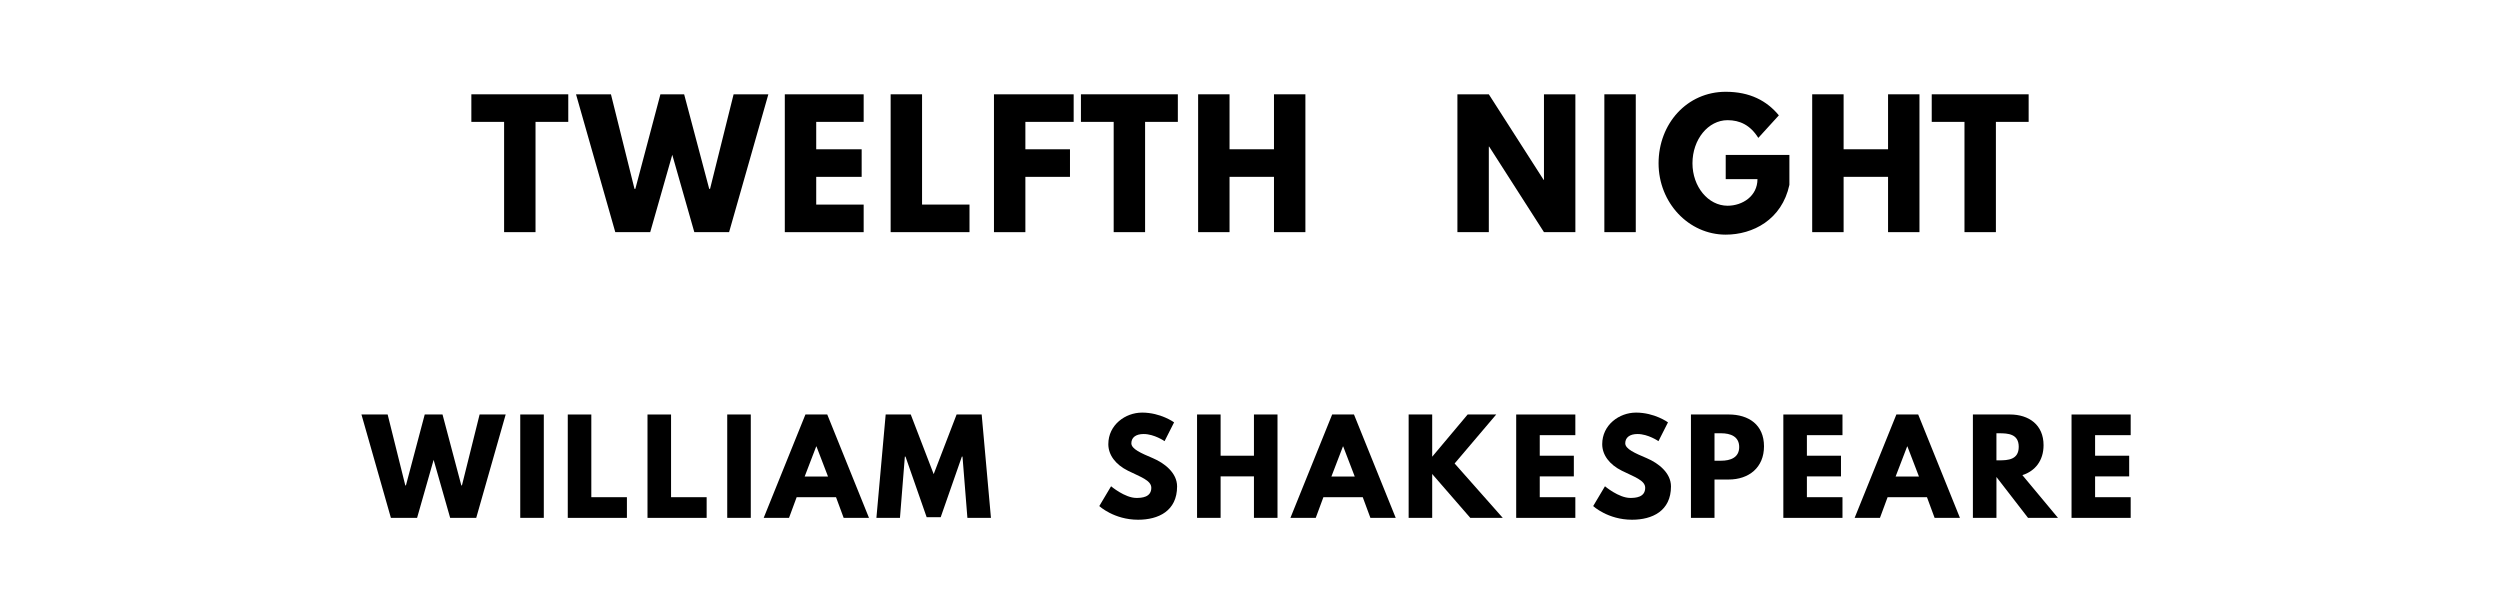
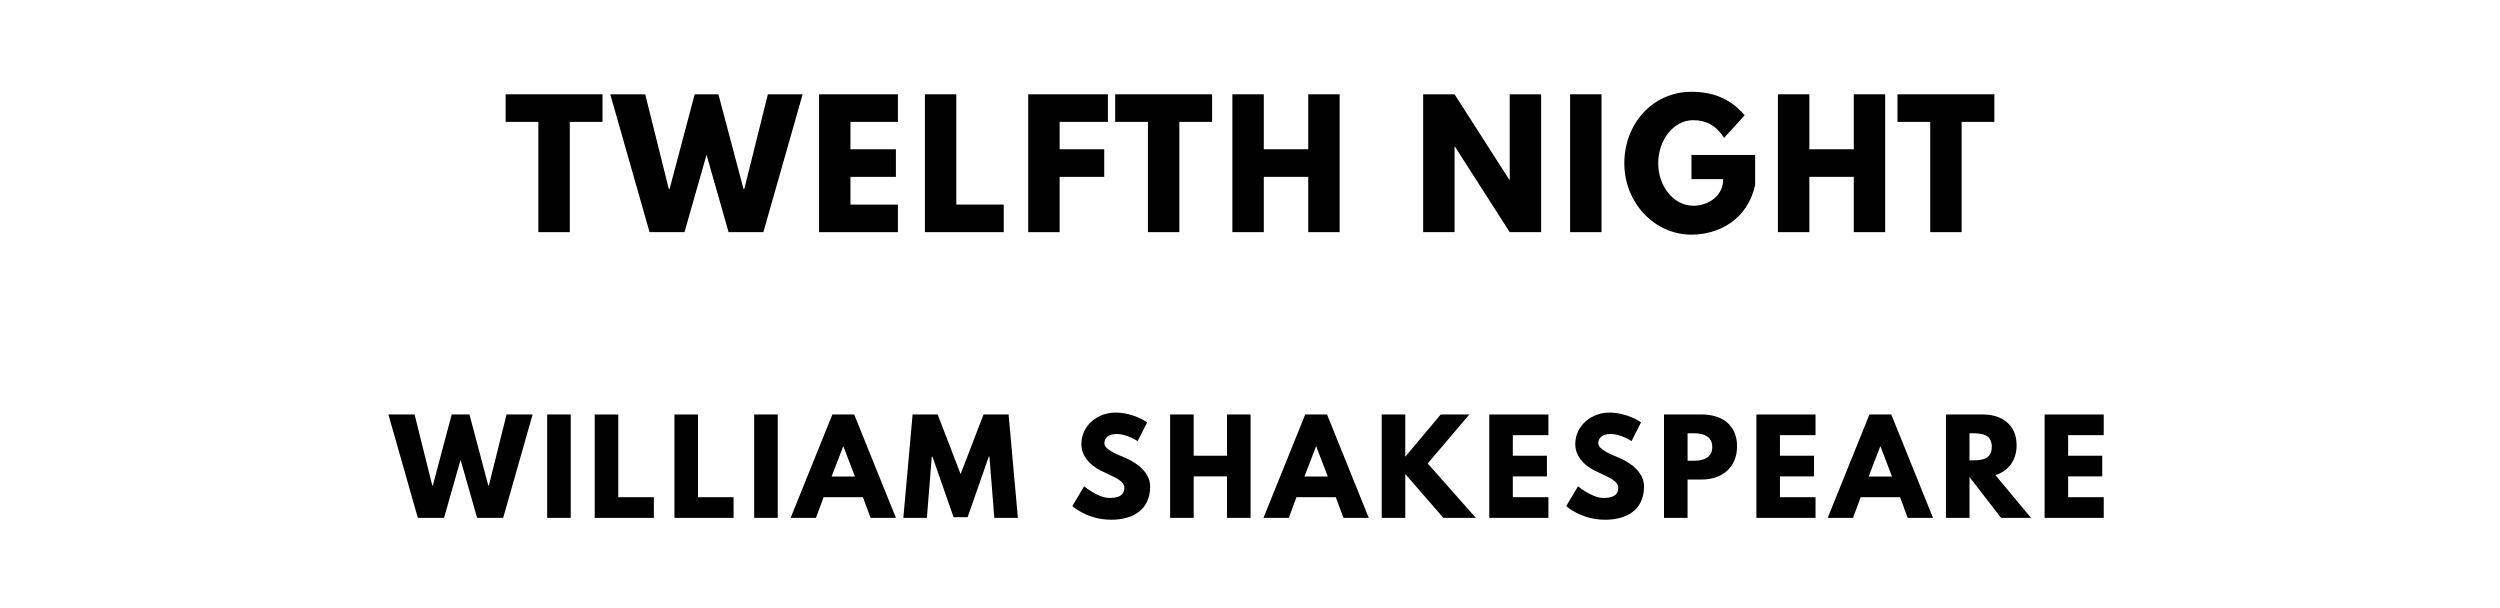
<svg xmlns="http://www.w3.org/2000/svg" version="1.1" viewBox="0 0 1400 340">
  <g aria-label="TWELFTH NIGHT">
-     <path d="M263.96,68.25l0.00-15.44l54.27,0.00l0.00,15.44l-18.34,0.00l0.00,61.75l-17.59,0.00l0.00-61.75l-18.34,0.00z" />
-     <path d="M388.82,130.00l-12.35-43.32l-12.35,43.32l-19.56,0.00l-21.99-77.19l19.56,0.00l13.19,52.96l0.47,0.00l14.04-52.96l13.29,0.00l14.04,52.96l0.47,0.00l13.19-52.96l19.46,0.00l-21.99,77.19l-19.46,0.00z" />
-     <path d="M483.65,52.81l0.00,15.44l-26.57,0.00l0.00,15.35l25.45,0.00l0.00,15.44l-25.45,0.00l0.00,15.53l26.57,0.00l0.00,15.44l-44.16,0.00l0.00-77.19l44.16,0.00z" />
-     <path d="M516.35,52.81l0.00,61.75l26.57,0.00l0.00,15.44l-44.16,0.00l0.00-77.19l17.59,0.00z" />
-     <path d="M601.25,52.81l0.00,15.44l-27.04,0.00l0.00,15.35l24.98,0.00l0.00,15.44l-24.98,0.00l0.00,30.97l-17.59,0.00l0.00-77.19l44.63,0.00z" />
-     <path d="M605.32,68.25l0.00-15.44l54.27,0.00l0.00,15.44l-18.34,0.00l0.00,61.75l-17.59,0.00l0.00-61.75l-18.34,0.00z" />
-     <path d="M688.54,99.03l0.00,30.97l-17.59,0.00l0.00-77.19l17.59,0.00l0.00,30.78l24.89,0.00l0.00-30.78l17.59,0.00l0.00,77.19l-17.59,0.00l0.00-30.97l-24.89,0.00z" />
-     <path d="M833.74,82.09l0.00,47.91l-17.59,0.00l0.00-77.19l17.59,0.00l30.69,47.91l0.19,0.00l0.00-47.91l17.59,0.00l0.00,77.19l-17.59,0.00l-30.69-47.91l-0.19,0.00z" />
-     <path d="M916.03,52.81l0.00,77.19l-17.59,0.00l0.00-77.19l17.59,0.00z" />
-     <path d="M1002.06,86.77l0.00,16.75c-4.21,19.56-20.49,27.88-35.65,27.88c-20.77,0.00-37.61-17.87-37.61-39.95c0.00-22.18,15.91-40.05,37.61-40.05c13.57,0.00,23.02,5.05,29.75,13.19l-11.51,12.63c-4.49-7.20-10.39-9.92-17.22-9.92c-10.85,0.00-19.65,10.76-19.65,24.14c0.00,13.10,8.80,23.77,19.65,23.77c8.42,0.00,16.75-5.43,16.75-14.88l-17.78,0.00l0.00-13.57l35.65,0.00z" />
-     <path d="M1032.42,99.03l0.00,30.97l-17.59,0.00l0.00-77.19l17.59,0.00l0.00,30.78l24.89,0.00l0.00-30.78l17.59,0.00l0.00,77.19l-17.59,0.00l0.00-30.97l-24.89,0.00z" />
-     <path d="M1081.77,68.25l0.00-15.44l54.27,0.00l0.00,15.44l-18.34,0.00l0.00,61.75l-17.59,0.00l0.00-61.75l-18.34,0.00z" />
+     <path d="M283.15,68.25l0.00-15.44l54.27,0.00l0.00,15.44l-18.34,0.00l0.00,61.75l-17.59,0.00l0.00-61.75l-18.34,0.00z" />
+     <path d="M408.01,130.00l-12.35-43.32l-12.35,43.32l-19.56,0.00l-21.99-77.19l19.56,0.00l13.19,52.96l0.47,0.00l14.04-52.96l13.29,0.00l14.04,52.96l0.47,0.00l13.19-52.96l19.46,0.00l-21.99,77.19l-19.46,0.00z" />
+     <path d="M502.83,52.81l0.00,15.44l-26.57,0.00l0.00,15.35l25.45,0.00l0.00,15.44l-25.45,0.00l0.00,15.53l26.57,0.00l0.00,15.44l-44.16,0.00l0.00-77.19l44.16,0.00z" />
+     <path d="M535.53,52.81l0.00,61.75l26.57,0.00l0.00,15.44l-44.16,0.00l0.00-77.19l17.59,0.00z" />
+     <path d="M620.43,52.81l0.00,15.44l-27.04,0.00l0.00,15.35l24.98,0.00l0.00,15.44l-24.98,0.00l0.00,30.97l-17.59,0.00l0.00-77.19l44.63,0.00z" />
+     <path d="M624.50,68.25l0.00-15.44l54.27,0.00l0.00,15.44l-18.34,0.00l0.00,61.75l-17.59,0.00l0.00-61.75l-18.34,0.00z" />
+     <path d="M707.72,99.03l0.00,30.97l-17.59,0.00l0.00-77.19l17.59,0.00l0.00,30.78l24.89,0.00l0.00-30.78l17.59,0.00l0.00,77.19l-17.59,0.00l0.00-30.97l-24.89,0.00z" />
+     <path d="M814.56,82.09l0.00,47.91l-17.59,0.00l0.00-77.19l17.59,0.00l30.69,47.91l0.19,0.00l0.00-47.91l17.59,0.00l0.00,77.19l-17.59,0.00l-30.69-47.91l-0.19,0.00z" />
+     <path d="M896.85,52.81l0.00,77.19l-17.59,0.00l0.00-77.19l17.59,0.00z" />
+     <path d="M982.88,86.77l0.00,16.75c-4.21,19.56-20.49,27.88-35.65,27.88c-20.77,0.00-37.61-17.87-37.61-39.95c0.00-22.18,15.91-40.05,37.61-40.05c13.57,0.00,23.02,5.05,29.75,13.19l-11.51,12.63c-4.49-7.20-10.39-9.92-17.22-9.92c-10.85,0.00-19.65,10.76-19.65,24.14c0.00,13.10,8.80,23.77,19.65,23.77c8.42,0.00,16.75-5.43,16.75-14.88l-17.78,0.00l0.00-13.57l35.65,0.00z" />
+     <path d="M1013.23,99.03l0.00,30.97l-17.59,0.00l0.00-77.19l17.59,0.00l0.00,30.78l24.89,0.00l0.00-30.78l17.59,0.00l0.00,77.19l-17.59,0.00l0.00-30.97l-24.89,0.00z" />
+     <path d="M1062.58,68.25l0.00-15.44l54.27,0.00l0.00,15.44l-18.34,0.00l0.00,61.75l-17.59,0.00l0.00-61.75l-18.34,0.00z" />
  </g>
  <g aria-label="WILLIAM SHAKESPEARE">
-     <path d="M252.09,290.00l-9.26-32.49l-9.26,32.49l-14.67,0.00l-16.49-57.89l14.67,0.00l9.89,39.72l0.35,0.00l10.53-39.72l9.96,0.00l10.53,39.72l0.35,0.00l9.89-39.72l14.60,0.00l-16.49,57.89l-14.60,0.00z" />
-     <path d="M304.53,232.11l0.00,57.89l-13.19,0.00l0.00-57.89l13.19,0.00z" />
-     <path d="M331.14,232.11l0.00,46.32l19.93,0.00l0.00,11.58l-33.12,0.00l0.00-57.89l13.19,0.00z" />
-     <path d="M375.79,232.11l0.00,46.32l19.93,0.00l0.00,11.58l-33.12,0.00l0.00-57.89l13.19,0.00z" />
-     <path d="M420.44,232.11l0.00,57.89l-13.19,0.00l0.00-57.89l13.19,0.00z" />
-     <path d="M463.26,232.11l23.37,57.89l-14.18,0.00l-4.28-11.58l-22.04,0.00l-4.28,11.58l-14.18,0.00l23.37-57.89l12.21,0.00z  M463.68,266.84l-6.46-16.84l-0.14,0.00l-6.46,16.84l13.05,0.00z" />
-     <path d="M541.74,290.00l-2.74-34.32l-0.35,0.00l-11.86,33.96l-7.86,0.00l-11.86-33.96l-0.35,0.00l-2.74,34.32l-13.19,0.00l5.19-57.89l14.04,0.00l12.84,33.40l12.84-33.40l14.04,0.00l5.19,57.89l-13.19,0.00z" />
-     <path d="M639.53,231.05c10.53,0.00,17.96,5.47,17.96,5.47l-5.33,10.53s-5.75-4.00-11.72-4.00c-4.49,0.00-6.88,2.04-6.88,5.19c0.00,3.23,5.47,5.54,12.07,8.35c6.46,2.74,13.54,8.21,13.54,15.79c0.00,13.82-10.53,18.67-21.82,18.67c-13.54,0.00-21.75-7.65-21.75-7.65l6.60-11.09s7.72,6.53,14.18,6.53c2.88,0.00,8.35-0.28,8.35-5.68c0.00-4.21-6.18-6.11-13.05-9.54c-6.95-3.44-11.02-8.84-11.02-14.88c0.00-10.81,9.54-17.68,18.88-17.68z" />
-     <path d="M683.54,266.77l0.00,23.23l-13.19,0.00l0.00-57.89l13.19,0.00l0.00,23.09l18.67,0.00l0.00-23.09l13.19,0.00l0.00,57.89l-13.19,0.00l0.00-23.23l-18.67,0.00z" />
-     <path d="M758.23,232.11l23.37,57.89l-14.18,0.00l-4.28-11.58l-22.04,0.00l-4.28,11.58l-14.18,0.00l23.37-57.89l12.21,0.00z  M758.65,266.84l-6.46-16.84l-0.14,0.00l-6.46,16.84l13.05,0.00z" />
-     <path d="M841.54,290.00l-18.18,0.00l-21.33-24.56l0.00,24.56l-13.19,0.00l0.00-57.89l13.19,0.00l0.00,23.65l19.86-23.65l16.00,0.00l-23.30,27.44z" />
-     <path d="M882.19,232.11l0.00,11.58l-19.93,0.00l0.00,11.51l19.09,0.00l0.00,11.58l-19.09,0.00l0.00,11.65l19.93,0.00l0.00,11.58l-33.12,0.00l0.00-57.89l33.12,0.00z" />
-     <path d="M916.11,231.05c10.53,0.00,17.96,5.47,17.96,5.47l-5.33,10.53s-5.75-4.00-11.72-4.00c-4.49,0.00-6.88,2.04-6.88,5.19c0.00,3.23,5.47,5.54,12.07,8.35c6.46,2.74,13.54,8.21,13.54,15.79c0.00,13.82-10.53,18.67-21.82,18.67c-13.54,0.00-21.75-7.65-21.75-7.65l6.60-11.09s7.72,6.53,14.18,6.53c2.88,0.00,8.35-0.28,8.35-5.68c0.00-4.21-6.18-6.11-13.05-9.54c-6.95-3.44-11.02-8.84-11.02-14.88c0.00-10.81,9.54-17.68,18.88-17.68z" />
-     <path d="M946.93,232.11l21.12,0.00c11.30,0.00,19.79,5.82,19.79,17.82c0.00,11.93-8.49,18.60-19.79,18.60l-7.93,0.00l0.00,21.47l-13.19,0.00l0.00-57.89z  M960.12,258.00l3.72,0.00c5.19,0.00,10.11-1.75,10.11-7.65c0.00-5.96-4.91-7.72-10.11-7.72l-3.72,0.00l0.00,15.37z" />
-     <path d="M1031.79,232.11l0.00,11.58l-19.93,0.00l0.00,11.51l19.09,0.00l0.00,11.58l-19.09,0.00l0.00,11.65l19.93,0.00l0.00,11.58l-33.12,0.00l0.00-57.89l33.12,0.00z" />
-     <path d="M1074.19,232.11l23.37,57.89l-14.18,0.00l-4.28-11.58l-22.04,0.00l-4.28,11.58l-14.18,0.00l23.37-57.89l12.21,0.00z  M1074.61,266.84l-6.46-16.84l-0.14,0.00l-6.46,16.84l13.05,0.00z" />
-     <path d="M1104.81,232.11l20.70,0.00c10.74,0.00,18.88,5.82,18.88,17.19c0.00,8.70-4.77,14.53-11.86,16.77l19.93,23.93l-16.77,0.00l-17.68-22.88l0.00,22.88l-13.19,0.00l0.00-57.89z  M1118.00,257.79l1.54,0.00c4.98,0.00,10.95-0.35,10.95-7.58s-5.96-7.58-10.95-7.58l-1.54,0.00l0.00,15.16z" />
-     <path d="M1193.18,232.11l0.00,11.58l-19.93,0.00l0.00,11.51l19.09,0.00l0.00,11.58l-19.09,0.00l0.00,11.65l19.93,0.00l0.00,11.58l-33.12,0.00l0.00-57.89l33.12,0.00z" />
+     <path d="M267.18,290.00l-9.26-32.49l-9.26,32.49l-14.67,0.00l-16.49-57.89l14.67,0.00l9.89,39.72l0.35,0.00l10.53-39.72l9.96,0.00l10.53,39.72l0.35,0.00l9.89-39.72l14.60,0.00l-16.49,57.89l-14.60,0.00z" />
+     <path d="M319.61,232.11l0.00,57.89l-13.19,0.00l0.00-57.89l13.19,0.00z" />
+     <path d="M346.23,232.11l0.00,46.32l19.93,0.00l0.00,11.58l-33.12,0.00l0.00-57.89l13.19,0.00z" />
+     <path d="M390.88,232.11l0.00,46.32l19.93,0.00l0.00,11.58l-33.12,0.00l0.00-57.89l13.19,0.00z" />
+     <path d="M435.53,232.11l0.00,57.89l-13.19,0.00l0.00-57.89l13.19,0.00z" />
+     <path d="M478.35,232.11l23.37,57.89l-14.18,0.00l-4.28-11.58l-22.04,0.00l-4.28,11.58l-14.18,0.00l23.37-57.89l12.21,0.00z  M478.77,266.84l-6.46-16.84l-0.14,0.00l-6.46,16.84l13.05,0.00z" />
+     <path d="M556.82,290.00l-2.74-34.32l-0.35,0.00l-11.86,33.96l-7.86,0.00l-11.86-33.96l-0.35,0.00l-2.74,34.32l-13.19,0.00l5.19-57.89l14.04,0.00l12.84,33.40l12.84-33.40l14.04,0.00l5.19,57.89l-13.19,0.00z" />
+     <path d="M624.44,231.05c10.53,0.00,17.96,5.47,17.96,5.47l-5.33,10.53s-5.75-4.00-11.72-4.00c-4.49,0.00-6.88,2.04-6.88,5.19c0.00,3.23,5.47,5.54,12.07,8.35c6.46,2.74,13.54,8.21,13.54,15.79c0.00,13.82-10.53,18.67-21.82,18.67c-13.54,0.00-21.75-7.65-21.75-7.65l6.60-11.09s7.72,6.53,14.18,6.53c2.88,0.00,8.35-0.28,8.35-5.68c0.00-4.21-6.18-6.11-13.05-9.54c-6.95-3.44-11.02-8.84-11.02-14.88c0.00-10.81,9.54-17.68,18.88-17.68z" />
+     <path d="M668.46,266.77l0.00,23.23l-13.19,0.00l0.00-57.89l13.19,0.00l0.00,23.09l18.67,0.00l0.00-23.09l13.19,0.00l0.00,57.89l-13.19,0.00l0.00-23.23l-18.67,0.00z" />
+     <path d="M743.14,232.11l23.37,57.89l-14.18,0.00l-4.28-11.58l-22.04,0.00l-4.28,11.58l-14.18,0.00l23.37-57.89l12.21,0.00z  M743.56,266.84l-6.46-16.84l-0.14,0.00l-6.46,16.84l13.05,0.00z" />
+     <path d="M826.46,290.00l-18.18,0.00l-21.33-24.56l0.00,24.56l-13.19,0.00l0.00-57.89l13.19,0.00l0.00,23.65l19.86-23.65l16.00,0.00l-23.30,27.44z" />
+     <path d="M867.11,232.11l0.00,11.58l-19.93,0.00l0.00,11.51l19.09,0.00l0.00,11.58l-19.09,0.00l0.00,11.65l19.93,0.00l0.00,11.58l-33.12,0.00l0.00-57.89l33.12,0.00z" />
+     <path d="M901.02,231.05c10.53,0.00,17.96,5.47,17.96,5.47l-5.33,10.53s-5.75-4.00-11.72-4.00c-4.49,0.00-6.88,2.04-6.88,5.19c0.00,3.23,5.47,5.54,12.07,8.35c6.46,2.74,13.54,8.21,13.54,15.79c0.00,13.82-10.53,18.67-21.82,18.67c-13.54,0.00-21.75-7.65-21.75-7.65l6.60-11.09s7.72,6.53,14.18,6.53c2.88,0.00,8.35-0.28,8.35-5.68c0.00-4.21-6.18-6.11-13.05-9.54c-6.95-3.44-11.02-8.84-11.02-14.88c0.00-10.81,9.54-17.68,18.88-17.68z" />
+     <path d="M931.84,232.11l21.12,0.00c11.30,0.00,19.79,5.82,19.79,17.82c0.00,11.93-8.49,18.60-19.79,18.60l-7.93,0.00l0.00,21.47l-13.19,0.00l0.00-57.89z  M945.04,258.00l3.72,0.00c5.19,0.00,10.11-1.75,10.11-7.65c0.00-5.96-4.91-7.72-10.11-7.72l-3.72,0.00l0.00,15.37z" />
+     <path d="M1016.70,232.11l0.00,11.58l-19.93,0.00l0.00,11.51l19.09,0.00l0.00,11.58l-19.09,0.00l0.00,11.65l19.93,0.00l0.00,11.58l-33.12,0.00l0.00-57.89l33.12,0.00z" />
+     <path d="M1059.11,232.11l23.37,57.89l-14.18,0.00l-4.28-11.58l-22.04,0.00l-4.28,11.58l-14.18,0.00l23.37-57.89l12.21,0.00z  M1059.53,266.84l-6.46-16.84l-0.14,0.00l-6.46,16.84l13.05,0.00z" />
+     <path d="M1089.72,232.11l20.70,0.00c10.74,0.00,18.88,5.82,18.88,17.19c0.00,8.70-4.77,14.53-11.86,16.77l19.93,23.93l-16.77,0.00l-17.68-22.88l0.00,22.88l-13.19,0.00l0.00-57.89z  M1102.91,257.79l1.54,0.00c4.98,0.00,10.95-0.35,10.95-7.58s-5.96-7.58-10.95-7.58l-1.54,0.00l0.00,15.16z" />
+     <path d="M1178.09,232.11l0.00,11.58l-19.93,0.00l0.00,11.51l19.09,0.00l0.00,11.58l-19.09,0.00l0.00,11.65l19.93,0.00l0.00,11.58l-33.12,0.00l0.00-57.89l33.12,0.00z" />
  </g>
</svg>
